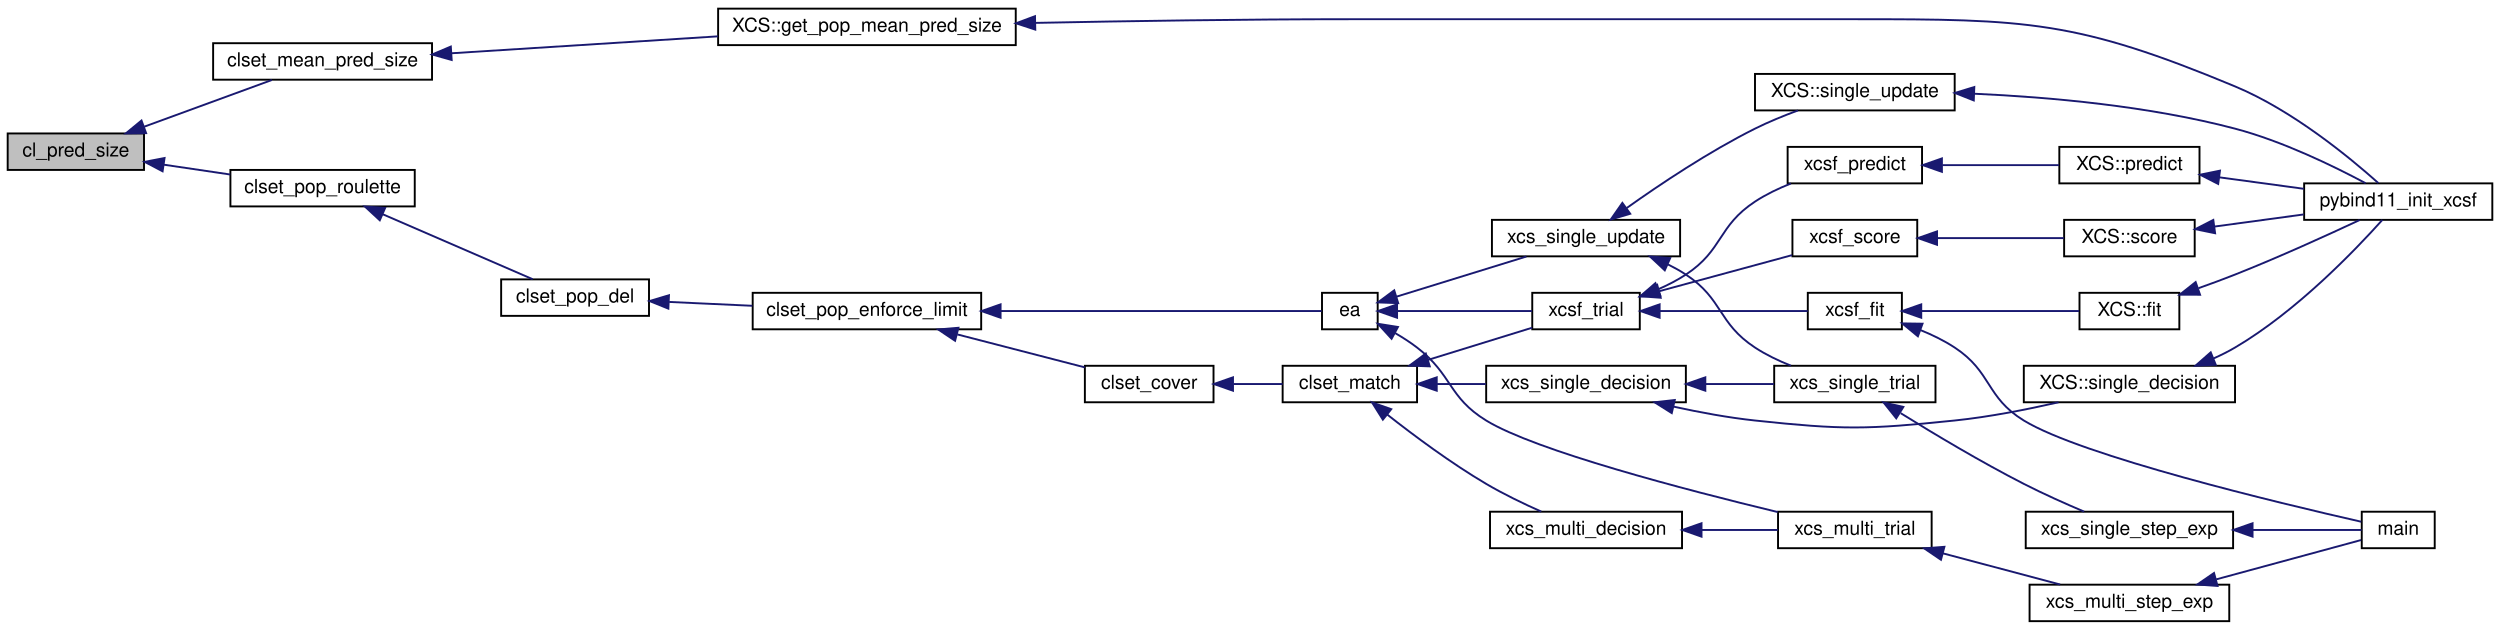
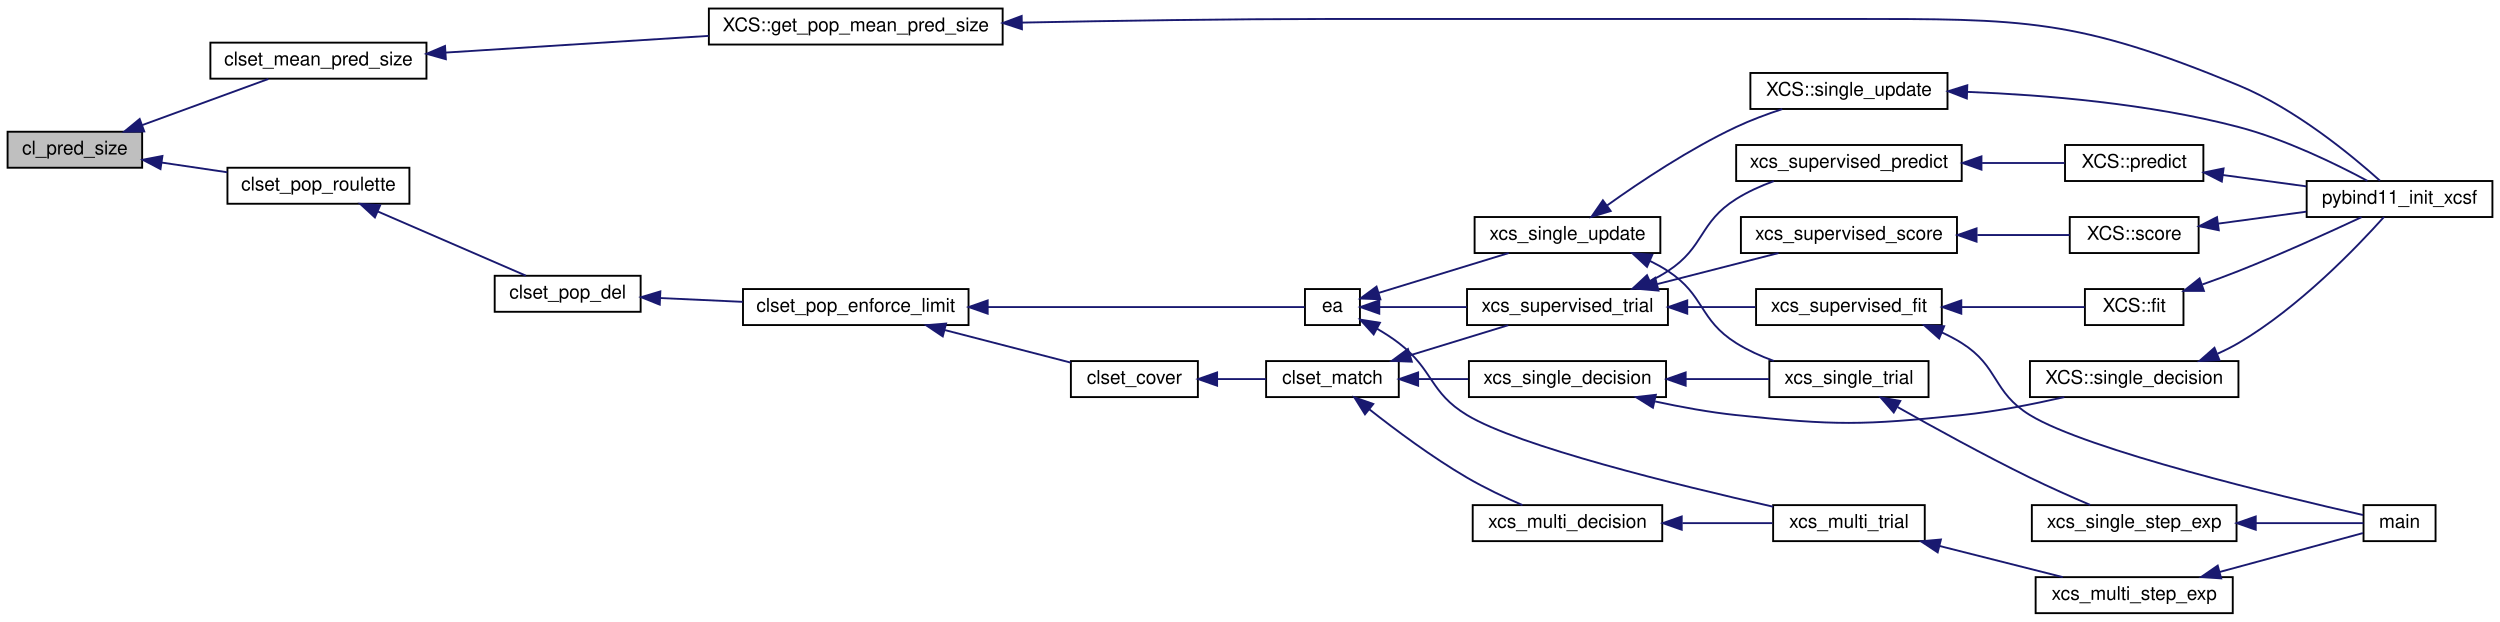
- <svg xmlns="http://www.w3.org/2000/svg" xmlns:xlink="http://www.w3.org/1999/xlink" width="1302pt" height="328pt" viewBox="0.00 0.00 1302.00 328.00">
+ <svg xmlns="http://www.w3.org/2000/svg" xmlns:xlink="http://www.w3.org/1999/xlink" width="1319pt" height="328pt" viewBox="0.00 0.00 1319.00 328.00">
  <g id="graph0" class="graph" transform="scale(1 1) rotate(0) translate(4 324)">
    <g id="node1" class="node">
      <polygon fill="#bfbfbf" stroke="#000000" points="0,-235.5 0,-254.5 71,-254.5 71,-235.5 0,-235.5" />
      <text text-anchor="middle" x="35.5" y="-242.5" font-family="Helvetica,sans-Serif" font-size="10.00" fill="#000000">cl_pred_size</text>
    </g>
    <g id="node2" class="node">
      <g id="a_node2">
        <a xlink:href="clset_8h.html#a153a7fb58d6742e0509b006fe224dcaf" target="_top" xlink:title="Calculates the mean prediction size of classifiers in the set. ">
          <polygon fill="none" stroke="#000000" points="107,-282.5 107,-301.5 221,-301.5 221,-282.5 107,-282.5" />
          <text text-anchor="middle" x="164" y="-289.5" font-family="Helvetica,sans-Serif" font-size="10.00" fill="#000000">clset_mean_pred_size</text>
        </a>
      </g>
    </g>
    <g id="edge1" class="edge">
      <path fill="none" stroke="#191970" d="M71.074,-258.012C92.138,-265.716 118.375,-275.312 137.594,-282.342" />
      <polygon fill="#191970" stroke="#191970" points="72.098,-254.659 61.504,-254.511 69.693,-261.233 72.098,-254.659" />
    </g>
    <g id="node5" class="node">
      <g id="a_node5">
        <a xlink:href="clset_8c.html#a008502b88c280aa55bb9a3645216209c" target="_top" xlink:title="clset_pop_roulette">
          <polygon fill="none" stroke="#000000" points="116,-216.5 116,-235.5 212,-235.5 212,-216.5 116,-216.5" />
          <text text-anchor="middle" x="164" y="-223.5" font-family="Helvetica,sans-Serif" font-size="10.00" fill="#000000">clset_pop_roulette</text>
        </a>
      </g>
    </g>
    <g id="edge4" class="edge">
      <path fill="none" stroke="#191970" d="M81.325,-238.224C92.546,-236.565 104.585,-234.785 115.909,-233.111" />
      <polygon fill="#191970" stroke="#191970" points="80.675,-234.782 71.294,-239.707 81.699,-241.707 80.675,-234.782" />
    </g>
    <g id="node3" class="node">
      <g id="a_node3">
        <a xlink:href="classXCS.html#ad9367f471d3bd009d3d84a6e85f5b619" target="_top" xlink:title="XCS::get_pop_mean_pred_size">
          <polygon fill="none" stroke="#000000" points="370,-300.5 370,-319.5 525,-319.5 525,-300.5 370,-300.5" />
          <text text-anchor="middle" x="447.5" y="-307.5" font-family="Helvetica,sans-Serif" font-size="10.00" fill="#000000">XCS::get_pop_mean_pred_size</text>
        </a>
      </g>
    </g>
    <g id="edge2" class="edge">
      <path fill="none" stroke="#191970" d="M231.073,-296.259C272.719,-298.903 326.402,-302.311 369.883,-305.072" />
      <polygon fill="#191970" stroke="#191970" points="231.231,-292.762 221.029,-295.621 230.787,-299.748 231.231,-292.762" />
    </g>
    <g id="node4" class="node">
      <g id="a_node4">
        <a xlink:href="pybind__wrapper_8cpp.html#a9f26280e01308c4674f2473fb6f78730" target="_top" xlink:title="pybind11_init_xcsf">
-           <polygon fill="none" stroke="#000000" points="1196,-209.5 1196,-228.5 1294,-228.5 1294,-209.5 1196,-209.5" />
-           <text text-anchor="middle" x="1245" y="-216.5" font-family="Helvetica,sans-Serif" font-size="10.00" fill="#000000">pybind11_init_xcsf</text>
+           <polygon fill="none" stroke="#000000" points="1213,-209.5 1213,-228.5 1311,-228.5 1311,-209.5 1213,-209.5" />
+           <text text-anchor="middle" x="1262" y="-216.5" font-family="Helvetica,sans-Serif" font-size="10.00" fill="#000000">pybind11_init_xcsf</text>
        </a>
      </g>
    </g>
    <g id="edge3" class="edge">
-       <path fill="none" stroke="#191970" d="M535.214,-312.079C583.53,-313.052 644.574,-314 699,-314 699,-314 699,-314 962,-314 1051.364,-314 1077.511,-313.373 1160,-279 1189.845,-266.564 1219.511,-242.184 1234.657,-228.644" />
+       <path fill="none" stroke="#191970" d="M535.214,-312.079C583.53,-313.052 644.574,-314 699,-314 699,-314 699,-314 971.5,-314 1064.149,-314 1091.368,-314.368 1177,-279 1206.884,-266.657 1236.534,-242.241 1251.667,-228.669" />
      <polygon fill="#191970" stroke="#191970" points="535.173,-308.577 525.103,-311.871 535.029,-315.576 535.173,-308.577" />
    </g>
    <g id="node6" class="node">
      <g id="a_node6">
        <a xlink:href="clset_8c.html#ab1434372d7fab6e40f3c8d898d20e025" target="_top" xlink:title="Deletes a single classifier from the population set. ">
          <polygon fill="none" stroke="#000000" points="257,-159.5 257,-178.5 334,-178.5 334,-159.5 257,-159.5" />
          <text text-anchor="middle" x="295.5" y="-166.5" font-family="Helvetica,sans-Serif" font-size="10.00" fill="#000000">clset_pop_del</text>
        </a>
      </g>
    </g>
    <g id="edge5" class="edge">
      <path fill="none" stroke="#191970" d="M195.417,-212.382C219.476,-201.953 252.058,-187.83 273.418,-178.572" />
      <polygon fill="#191970" stroke="#191970" points="193.793,-209.271 186.01,-216.459 196.577,-215.694 193.793,-209.271" />
    </g>
    <g id="node7" class="node">
      <g id="a_node7">
        <a xlink:href="clset_8h.html#aa9a3c8630ce227b87a65c6e624430c99" target="_top" xlink:title="Enforces the maximum population size limit. ">
          <polygon fill="none" stroke="#000000" points="388,-152.5 388,-171.5 507,-171.5 507,-152.5 388,-152.5" />
          <text text-anchor="middle" x="447.5" y="-159.5" font-family="Helvetica,sans-Serif" font-size="10.00" fill="#000000">clset_pop_enforce_limit</text>
        </a>
      </g>
    </g>
    <g id="edge6" class="edge">
      <path fill="none" stroke="#191970" d="M344.504,-166.743C358.308,-166.107 373.479,-165.409 387.834,-164.748" />
      <polygon fill="#191970" stroke="#191970" points="344.078,-163.259 334.249,-167.215 344.4,-170.252 344.078,-163.259" />
    </g>
    <g id="node8" class="node">
      <g id="a_node8">
        <a xlink:href="clset_8c.html#a60fd3363a0a370e8b5a18671861be461" target="_top" xlink:title="Ensures all possible actions are covered by the match set. ">
          <polygon fill="none" stroke="#000000" points="561,-114.5 561,-133.5 628,-133.5 628,-114.5 561,-114.5" />
          <text text-anchor="middle" x="594.5" y="-121.5" font-family="Helvetica,sans-Serif" font-size="10.00" fill="#000000">clset_cover</text>
        </a>
      </g>
    </g>
    <g id="edge7" class="edge">
      <path fill="none" stroke="#191970" d="M494.559,-149.835C516.163,-144.25 541.285,-137.756 560.937,-132.676" />
      <polygon fill="#191970" stroke="#191970" points="493.4,-146.519 484.594,-152.411 495.152,-153.297 493.4,-146.519" />
    </g>
    <g id="node25" class="node">
      <g id="a_node25">
        <a xlink:href="ea_8h.html#ae90a9b4131bb94462265b9c928499eb8" target="_top" xlink:title="Executes the evolutionary algorithm (EA). ">
          <polygon fill="none" stroke="#000000" points="684.5,-152.5 684.5,-171.5 713.5,-171.5 713.5,-152.5 684.5,-152.5" />
          <text text-anchor="middle" x="699" y="-159.5" font-family="Helvetica,sans-Serif" font-size="10.00" fill="#000000">ea</text>
        </a>
      </g>
    </g>
    <g id="edge30" class="edge">
      <path fill="none" stroke="#191970" d="M517.266,-162C574.96,-162 652.408,-162 684.319,-162" />
      <polygon fill="#191970" stroke="#191970" points="517.102,-158.5 507.102,-162 517.102,-165.5 517.102,-158.5" />
    </g>
    <g id="node9" class="node">
      <g id="a_node9">
        <a xlink:href="clset_8h.html#a229207544a5b8b601de05d231bb84650" target="_top" xlink:title="Constructs the match set. ">
          <polygon fill="none" stroke="#000000" points="664,-114.5 664,-133.5 734,-133.5 734,-114.5 664,-114.5" />
          <text text-anchor="middle" x="699" y="-121.5" font-family="Helvetica,sans-Serif" font-size="10.00" fill="#000000">clset_match</text>
        </a>
      </g>
    </g>
    <g id="edge8" class="edge">
      <path fill="none" stroke="#191970" d="M638.354,-124C646.906,-124 655.766,-124 663.985,-124" />
      <polygon fill="#191970" stroke="#191970" points="638.14,-120.5 628.14,-124 638.14,-127.5 638.14,-120.5" />
    </g>
    <g id="node10" class="node">
      <g id="a_node10">
        <a xlink:href="xcs__multi__step_8h.html#af2eaa15cba52d29fa3630218d9780a6a" target="_top" xlink:title="Constructs the match set and selects an action to perform. ">
-           <polygon fill="none" stroke="#000000" points="772,-38.5 772,-57.5 872,-57.5 872,-38.5 772,-38.5" />
-           <text text-anchor="middle" x="822" y="-45.5" font-family="Helvetica,sans-Serif" font-size="10.00" fill="#000000">xcs_multi_decision</text>
+           <polygon fill="none" stroke="#000000" points="773,-38.5 773,-57.5 873,-57.5 873,-38.5 773,-38.5" />
+           <text text-anchor="middle" x="823" y="-45.5" font-family="Helvetica,sans-Serif" font-size="10.00" fill="#000000">xcs_multi_decision</text>
        </a>
      </g>
    </g>
    <g id="edge9" class="edge">
-       <path fill="none" stroke="#191970" d="M718.431,-108.126C732.307,-97.208 751.684,-82.788 770,-72 779.081,-66.651 789.558,-61.617 798.716,-57.554" />
-       <polygon fill="#191970" stroke="#191970" points="716.193,-105.435 710.561,-114.409 720.56,-110.905 716.193,-105.435" />
+       <path fill="none" stroke="#191970" d="M718.407,-108.085C732.271,-97.148 751.645,-82.722 770,-72 779.245,-66.6 789.921,-61.557 799.258,-57.501" />
+       <polygon fill="#191970" stroke="#191970" points="716.163,-105.398 710.544,-114.38 720.538,-110.862 716.163,-105.398" />
    </g>
    <g id="node14" class="node">
      <g id="a_node14">
        <a xlink:href="xcs__single__step_8h.html#a5c1d53976f601ae3603aed34f0767c29" target="_top" xlink:title="Constructs the match set and selects an action to perform. ">
-           <polygon fill="none" stroke="#000000" points="770,-114.5 770,-133.5 874,-133.5 874,-114.5 770,-114.5" />
-           <text text-anchor="middle" x="822" y="-121.5" font-family="Helvetica,sans-Serif" font-size="10.00" fill="#000000">xcs_single_decision</text>
+           <polygon fill="none" stroke="#000000" points="771,-114.5 771,-133.5 875,-133.5 875,-114.5 771,-114.5" />
+           <text text-anchor="middle" x="823" y="-121.5" font-family="Helvetica,sans-Serif" font-size="10.00" fill="#000000">xcs_single_decision</text>
        </a>
      </g>
    </g>
    <g id="edge13" class="edge">
-       <path fill="none" stroke="#191970" d="M744.43,-124C752.684,-124 761.353,-124 769.784,-124" />
-       <polygon fill="#191970" stroke="#191970" points="744.247,-120.5 734.247,-124 744.247,-127.5 744.247,-120.5" />
+       <path fill="none" stroke="#191970" d="M744.334,-124C752.864,-124 761.85,-124 770.576,-124" />
+       <polygon fill="#191970" stroke="#191970" points="744.202,-120.5 734.202,-124 744.202,-127.5 744.202,-120.5" />
    </g>
    <g id="node18" class="node">
      <g id="a_node18">
-         <a xlink:href="xcsf_8c.html#af5fb604e81235fdcb2ed8925d9291f59" target="_top" xlink:title="Executes a single XCSF trial. ">
-           <polygon fill="none" stroke="#000000" points="794,-152.5 794,-171.5 850,-171.5 850,-152.5 794,-152.5" />
-           <text text-anchor="middle" x="822" y="-159.5" font-family="Helvetica,sans-Serif" font-size="10.00" fill="#000000">xcsf_trial</text>
+         <a xlink:href="xcs__supervised_8c.html#ad48f3f1110cd2295710b91192dc80b31" target="_top" xlink:title="Executes a single XCSF trial. ">
+           <polygon fill="none" stroke="#000000" points="770,-152.5 770,-171.5 876,-171.5 876,-152.5 770,-152.5" />
+           <text text-anchor="middle" x="823" y="-159.5" font-family="Helvetica,sans-Serif" font-size="10.00" fill="#000000">xcs_supervised_trial</text>
        </a>
      </g>
    </g>
    <g id="edge19" class="edge">
-       <path fill="none" stroke="#191970" d="M739.607,-136.545C757.402,-142.043 777.845,-148.359 793.916,-153.324" />
-       <polygon fill="#191970" stroke="#191970" points="740.626,-133.197 730.038,-133.589 738.559,-139.885 740.626,-133.197" />
+       <path fill="none" stroke="#191970" d="M739.905,-136.535C756.773,-141.705 776.008,-147.599 791.72,-152.414" />
+       <polygon fill="#191970" stroke="#191970" points="740.877,-133.173 730.29,-133.589 738.826,-139.865 740.877,-133.173" />
    </g>
    <g id="node11" class="node">
      <g id="a_node11">
        <a xlink:href="xcs__multi__step_8c.html#ad50c415970b4bfc42f469fb38c5e68fa" target="_top" xlink:title="Executes a multi-step trial using a built-in environment. ">
-           <polygon fill="none" stroke="#000000" points="922,-38.5 922,-57.5 1002,-57.5 1002,-38.5 922,-38.5" />
-           <text text-anchor="middle" x="962" y="-45.5" font-family="Helvetica,sans-Serif" font-size="10.00" fill="#000000">xcs_multi_trial</text>
+           <polygon fill="none" stroke="#000000" points="931.5,-38.5 931.5,-57.5 1011.5,-57.5 1011.5,-38.5 931.5,-38.5" />
+           <text text-anchor="middle" x="971.5" y="-45.5" font-family="Helvetica,sans-Serif" font-size="10.00" fill="#000000">xcs_multi_trial</text>
        </a>
      </g>
    </g>
    <g id="edge10" class="edge">
-       <path fill="none" stroke="#191970" d="M882.254,-48C895.636,-48 909.503,-48 921.846,-48" />
-       <polygon fill="#191970" stroke="#191970" points="882.148,-44.5 872.148,-48 882.148,-51.5 882.148,-44.5" />
+       <path fill="none" stroke="#191970" d="M883.626,-48C899.619,-48 916.485,-48 931.118,-48" />
+       <polygon fill="#191970" stroke="#191970" points="883.275,-44.5 873.275,-48 883.275,-51.5 883.275,-44.5" />
    </g>
    <g id="node12" class="node">
      <g id="a_node12">
        <a xlink:href="xcs__multi__step_8h.html#acc29d4a55dbd56c16ea5f19f15a7c677" target="_top" xlink:title="Executes a multi-step reinforcement learning experiment. ">
-           <polygon fill="none" stroke="#000000" points="1053,-.5 1053,-19.5 1157,-19.5 1157,-.5 1053,-.5" />
-           <text text-anchor="middle" x="1105" y="-7.5" font-family="Helvetica,sans-Serif" font-size="10.00" fill="#000000">xcs_multi_step_exp</text>
+           <polygon fill="none" stroke="#000000" points="1070,-.5 1070,-19.5 1174,-19.5 1174,-.5 1070,-.5" />
+           <text text-anchor="middle" x="1122" y="-7.5" font-family="Helvetica,sans-Serif" font-size="10.00" fill="#000000">xcs_multi_step_exp</text>
        </a>
      </g>
    </g>
    <g id="edge11" class="edge">
-       <path fill="none" stroke="#191970" d="M1007.813,-35.826C1027.587,-30.571 1050.384,-24.513 1068.927,-19.586" />
-       <polygon fill="#191970" stroke="#191970" points="1006.851,-32.46 998.085,-38.411 1008.648,-39.225 1006.851,-32.46" />
+       <path fill="none" stroke="#191970" d="M1019.185,-35.96C1040.21,-30.651 1064.567,-24.501 1084.296,-19.52" />
+       <polygon fill="#191970" stroke="#191970" points="1018.316,-32.569 1009.477,-38.411 1020.03,-39.356 1018.316,-32.569" />
    </g>
    <g id="node13" class="node">
      <g id="a_node13">
        <a xlink:href="main_8c.html#a3c04138a5bfe5d72780bb7e82a18e627" target="_top" xlink:title="main">
-           <polygon fill="none" stroke="#000000" points="1226,-38.5 1226,-57.5 1264,-57.5 1264,-38.5 1226,-38.5" />
-           <text text-anchor="middle" x="1245" y="-45.5" font-family="Helvetica,sans-Serif" font-size="10.00" fill="#000000">main</text>
+           <polygon fill="none" stroke="#000000" points="1243,-38.5 1243,-57.5 1281,-57.5 1281,-38.5 1243,-38.5" />
+           <text text-anchor="middle" x="1262" y="-45.5" font-family="Helvetica,sans-Serif" font-size="10.00" fill="#000000">main</text>
        </a>
      </g>
    </g>
    <g id="edge12" class="edge">
-       <path fill="none" stroke="#191970" d="M1150.182,-22.264C1175.694,-29.188 1206.258,-37.484 1225.653,-42.749" />
-       <polygon fill="#191970" stroke="#191970" points="1150.896,-18.831 1140.328,-19.589 1149.062,-25.586 1150.896,-18.831" />
+       <path fill="none" stroke="#191970" d="M1167.182,-22.264C1192.694,-29.188 1223.258,-37.484 1242.653,-42.749" />
+       <polygon fill="#191970" stroke="#191970" points="1167.896,-18.831 1157.328,-19.589 1166.062,-25.586 1167.896,-18.831" />
    </g>
    <g id="node15" class="node">
      <g id="a_node15">
        <a xlink:href="classXCS.html#a92001d251c372244fd07c624f2dcff83" target="_top" xlink:title="XCS::single_decision">
-           <polygon fill="none" stroke="#000000" points="1050,-114.5 1050,-133.5 1160,-133.5 1160,-114.5 1050,-114.5" />
-           <text text-anchor="middle" x="1105" y="-121.5" font-family="Helvetica,sans-Serif" font-size="10.00" fill="#000000">XCS::single_decision</text>
+           <polygon fill="none" stroke="#000000" points="1067,-114.5 1067,-133.5 1177,-133.5 1177,-114.5 1067,-114.5" />
+           <text text-anchor="middle" x="1122" y="-121.5" font-family="Helvetica,sans-Serif" font-size="10.00" fill="#000000">XCS::single_decision</text>
        </a>
      </g>
    </g>
    <g id="edge14" class="edge">
-       <path fill="none" stroke="#191970" d="M867.715,-112.202C881.234,-109.238 896.129,-106.48 910,-105 955.961,-100.095 968.022,-100.251 1014,-105 1031.98,-106.857 1051.646,-110.726 1068.081,-114.491" />
-       <polygon fill="#191970" stroke="#191970" points="866.655,-108.854 857.684,-114.491 868.212,-115.678 866.655,-108.854" />
+       <path fill="none" stroke="#191970" d="M869.241,-112.202C882.914,-109.238 897.977,-106.48 912,-105 964.597,-99.448 978.391,-99.566 1031,-105 1048.98,-106.857 1068.646,-110.726 1085.081,-114.491" />
+       <polygon fill="#191970" stroke="#191970" points="868.08,-108.876 859.096,-114.491 869.621,-115.704 868.08,-108.876" />
    </g>
    <g id="node16" class="node">
      <g id="a_node16">
        <a xlink:href="xcs__single__step_8c.html#a536ab4256e871e31959ea6e907455340" target="_top" xlink:title="Executes a single-step trial using a built-in environment. ">
-           <polygon fill="none" stroke="#000000" points="920,-114.5 920,-133.5 1004,-133.5 1004,-114.5 920,-114.5" />
-           <text text-anchor="middle" x="962" y="-121.5" font-family="Helvetica,sans-Serif" font-size="10.00" fill="#000000">xcs_single_trial</text>
+           <polygon fill="none" stroke="#000000" points="929.5,-114.5 929.5,-133.5 1013.5,-133.5 1013.5,-114.5 929.5,-114.5" />
+           <text text-anchor="middle" x="971.5" y="-121.5" font-family="Helvetica,sans-Serif" font-size="10.00" fill="#000000">xcs_single_trial</text>
        </a>
      </g>
    </g>
    <g id="edge16" class="edge">
-       <path fill="none" stroke="#191970" d="M884.167,-124C896.24,-124 908.629,-124 919.871,-124" />
-       <polygon fill="#191970" stroke="#191970" points="884.131,-120.5 874.131,-124 884.131,-127.5 884.131,-120.5" />
+       <path fill="none" stroke="#191970" d="M885.476,-124C900.285,-124 915.736,-124 929.39,-124" />
+       <polygon fill="#191970" stroke="#191970" points="885.356,-120.5 875.356,-124 885.356,-127.5 885.356,-120.5" />
    </g>
    <g id="edge15" class="edge">
-       <path fill="none" stroke="#191970" d="M1148.972,-137.392C1152.792,-139.09 1156.523,-140.957 1160,-143 1191.919,-161.748 1222.561,-193.659 1236.76,-209.499" />
-       <polygon fill="#191970" stroke="#191970" points="1149.969,-134.02 1139.386,-133.52 1147.347,-140.511 1149.969,-134.02" />
+       <path fill="none" stroke="#191970" d="M1165.972,-137.392C1169.792,-139.09 1173.523,-140.957 1177,-143 1208.919,-161.748 1239.561,-193.659 1253.76,-209.499" />
+       <polygon fill="#191970" stroke="#191970" points="1166.969,-134.02 1156.386,-133.52 1164.347,-140.511 1166.969,-134.02" />
    </g>
    <g id="node17" class="node">
      <g id="a_node17">
        <a xlink:href="xcs__single__step_8h.html#a39a031bf59eaa9b33e30e614610dcda8" target="_top" xlink:title="Executes a single-step reinforcement learning experiment. ">
-           <polygon fill="none" stroke="#000000" points="1051,-38.5 1051,-57.5 1159,-57.5 1159,-38.5 1051,-38.5" />
-           <text text-anchor="middle" x="1105" y="-45.5" font-family="Helvetica,sans-Serif" font-size="10.00" fill="#000000">xcs_single_step_exp</text>
+           <polygon fill="none" stroke="#000000" points="1068,-38.5 1068,-57.5 1176,-57.5 1176,-38.5 1068,-38.5" />
+           <text text-anchor="middle" x="1122" y="-45.5" font-family="Helvetica,sans-Serif" font-size="10.00" fill="#000000">xcs_single_step_exp</text>
        </a>
      </g>
    </g>
    <g id="edge17" class="edge">
-       <path fill="none" stroke="#191970" d="M985.867,-108.821C1003.321,-97.988 1027.736,-83.382 1050,-72 1060.111,-66.831 1071.583,-61.713 1081.424,-57.539" />
-       <polygon fill="#191970" stroke="#191970" points="983.564,-106.133 976.945,-114.406 987.278,-112.067 983.564,-106.133" />
+       <path fill="none" stroke="#191970" d="M997.119,-109.259C1016.168,-98.494 1042.919,-83.782 1067,-72 1077.294,-66.963 1088.896,-61.824 1098.782,-57.6" />
+       <polygon fill="#191970" stroke="#191970" points="995.137,-106.36 988.174,-114.345 998.597,-112.445 995.137,-106.36" />
    </g>
    <g id="edge18" class="edge">
-       <path fill="none" stroke="#191970" d="M1169.179,-48C1189.83,-48 1211.162,-48 1225.917,-48" />
-       <polygon fill="#191970" stroke="#191970" points="1169.128,-44.5 1159.128,-48 1169.128,-51.5 1169.128,-44.5" />
+       <path fill="none" stroke="#191970" d="M1186.179,-48C1206.83,-48 1228.162,-48 1242.917,-48" />
+       <polygon fill="#191970" stroke="#191970" points="1186.128,-44.5 1176.128,-48 1186.128,-51.5 1186.128,-44.5" />
    </g>
    <g id="node19" class="node">
      <g id="a_node19">
-         <a xlink:href="xcsf_8h.html#aee465caea59599a71fc69528598156cb" target="_top" xlink:title="Executes MAX_TRIALS number of XCSF learning iterations using the training data and test iterations us...">
-           <polygon fill="none" stroke="#000000" points="937.5,-152.5 937.5,-171.5 986.5,-171.5 986.5,-152.5 937.5,-152.5" />
-           <text text-anchor="middle" x="962" y="-159.5" font-family="Helvetica,sans-Serif" font-size="10.00" fill="#000000">xcsf_fit</text>
+         <a xlink:href="xcs__supervised_8h.html#aa4daa45596a8cf402d58d029f780db3a" target="_top" xlink:title="Executes MAX_TRIALS number of XCSF learning iterations using the training data and test iterations us...">
+           <polygon fill="none" stroke="#000000" points="922.5,-152.5 922.5,-171.5 1020.5,-171.5 1020.5,-152.5 922.5,-152.5" />
+           <text text-anchor="middle" x="971.5" y="-159.5" font-family="Helvetica,sans-Serif" font-size="10.00" fill="#000000">xcs_supervised_fit</text>
        </a>
      </g>
    </g>
    <g id="edge20" class="edge">
-       <path fill="none" stroke="#191970" d="M860.418,-162C885.004,-162 916.168,-162 937.454,-162" />
-       <polygon fill="#191970" stroke="#191970" points="860.331,-158.5 850.331,-162 860.331,-165.5 860.331,-158.5" />
+       <path fill="none" stroke="#191970" d="M886.535,-162C898.449,-162 910.74,-162 922.145,-162" />
+       <polygon fill="#191970" stroke="#191970" points="886.192,-158.5 876.192,-162 886.192,-165.5 886.192,-158.5" />
    </g>
    <g id="node21" class="node">
      <g id="a_node21">
-         <a xlink:href="xcsf_8h.html#af128a7da769acabe2e841e8d06749b0b" target="_top" xlink:title="Calculates the XCSF predictions for the provided input. ">
-           <polygon fill="none" stroke="#000000" points="927,-228.5 927,-247.5 997,-247.5 997,-228.5 927,-228.5" />
-           <text text-anchor="middle" x="962" y="-235.5" font-family="Helvetica,sans-Serif" font-size="10.00" fill="#000000">xcsf_predict</text>
+         <a xlink:href="xcs__supervised_8h.html#a11b5fbece61ea9da003cda48fbf7d728" target="_top" xlink:title="Calculates the XCSF predictions for the provided input. ">
+           <polygon fill="none" stroke="#000000" points="912,-228.5 912,-247.5 1031,-247.5 1031,-228.5 912,-228.5" />
+           <text text-anchor="middle" x="971.5" y="-235.5" font-family="Helvetica,sans-Serif" font-size="10.00" fill="#000000">xcs_supervised_predict</text>
        </a>
      </g>
    </g>
    <g id="edge24" class="edge">
-       <path fill="none" stroke="#191970" d="M859.703,-173.395C864.69,-175.579 869.595,-178.105 874,-181 893.442,-193.776 890.558,-206.224 910,-219 915.703,-222.748 922.242,-225.878 928.716,-228.445" />
-       <polygon fill="#191970" stroke="#191970" points="860.706,-170.029 850.119,-169.614 858.136,-176.54 860.706,-170.029" />
+       <path fill="none" stroke="#191970" d="M866.596,-175.704C869.871,-177.309 873.046,-179.071 876,-181 895.481,-193.717 892.298,-206.627 912,-219 918.061,-222.806 924.951,-225.913 931.841,-228.427" />
+       <polygon fill="#191970" stroke="#191970" points="867.769,-172.397 857.205,-171.592 864.961,-178.809 867.769,-172.397" />
    </g>
    <g id="node23" class="node">
      <g id="a_node23">
-         <a xlink:href="xcsf_8h.html#a348b8cd321211c377fb1deedc62c7c67" target="_top" xlink:title="Calculates the XCSF error for the input data. ">
-           <polygon fill="none" stroke="#000000" points="929.5,-190.5 929.5,-209.5 994.5,-209.5 994.5,-190.5 929.5,-190.5" />
-           <text text-anchor="middle" x="962" y="-197.5" font-family="Helvetica,sans-Serif" font-size="10.00" fill="#000000">xcsf_score</text>
+         <a xlink:href="xcs__supervised_8h.html#a19dea220a72a3646e490ff13ea7ed5fa" target="_top" xlink:title="Calculates the XCSF error for the input data. ">
+           <polygon fill="none" stroke="#000000" points="914.5,-190.5 914.5,-209.5 1028.5,-209.5 1028.5,-190.5 914.5,-190.5" />
+           <text text-anchor="middle" x="971.5" y="-197.5" font-family="Helvetica,sans-Serif" font-size="10.00" fill="#000000">xcs_supervised_score</text>
        </a>
      </g>
    </g>
    <g id="edge27" class="edge">
-       <path fill="none" stroke="#191970" d="M860.181,-172.363C881.824,-178.238 908.622,-185.512 929.292,-191.122" />
-       <polygon fill="#191970" stroke="#191970" points="860.899,-168.932 850.331,-169.69 859.065,-175.687 860.899,-168.932" />
+       <path fill="none" stroke="#191970" d="M870.333,-174.112C891.015,-179.404 914.919,-185.521 934.297,-190.48" />
+       <polygon fill="#191970" stroke="#191970" points="871.028,-170.677 860.473,-171.589 869.293,-177.459 871.028,-170.677" />
    </g>
    <g id="edge21" class="edge">
-       <path fill="none" stroke="#191970" d="M996.216,-152.072C1002.383,-149.576 1008.571,-146.568 1014,-143 1033.442,-130.224 1030.147,-117.128 1050,-105 1080.174,-86.567 1182.698,-62.043 1225.733,-52.276" />
-       <polygon fill="#191970" stroke="#191970" points="994.838,-148.849 986.655,-155.578 997.248,-155.421 994.838,-148.849" />
+       <path fill="none" stroke="#191970" d="M1020.448,-148.634C1024.123,-146.954 1027.686,-145.082 1031,-143 1050.702,-130.627 1047.147,-117.128 1067,-105 1097.174,-86.567 1199.698,-62.043 1242.733,-52.276" />
+       <polygon fill="#191970" stroke="#191970" points="1019.094,-145.407 1011.159,-152.427 1021.74,-151.887 1019.094,-145.407" />
    </g>
    <g id="node20" class="node">
      <g id="a_node20">
        <a xlink:href="classXCS.html#ac9a4a7cb0ec6238ef1d4d77996f8975b" target="_top" xlink:title="XCS::fit">
-           <polygon fill="none" stroke="#000000" points="1079,-152.5 1079,-171.5 1131,-171.5 1131,-152.5 1079,-152.5" />
-           <text text-anchor="middle" x="1105" y="-159.5" font-family="Helvetica,sans-Serif" font-size="10.00" fill="#000000">XCS::fit</text>
+           <polygon fill="none" stroke="#000000" points="1096,-152.5 1096,-171.5 1148,-171.5 1148,-152.5 1096,-152.5" />
+           <text text-anchor="middle" x="1122" y="-159.5" font-family="Helvetica,sans-Serif" font-size="10.00" fill="#000000">XCS::fit</text>
        </a>
      </g>
    </g>
    <g id="edge22" class="edge">
-       <path fill="none" stroke="#191970" d="M996.849,-162C1022.13,-162 1055.791,-162 1078.804,-162" />
-       <polygon fill="#191970" stroke="#191970" points="996.583,-158.5 986.583,-162 996.582,-165.5 996.583,-158.5" />
+       <path fill="none" stroke="#191970" d="M1030.954,-162C1053.467,-162 1077.956,-162 1095.86,-162" />
+       <polygon fill="#191970" stroke="#191970" points="1030.779,-158.5 1020.779,-162 1030.779,-165.5 1030.779,-158.5" />
    </g>
    <g id="edge23" class="edge">
-       <path fill="none" stroke="#191970" d="M1140.975,-173.919C1147.348,-176.175 1153.896,-178.587 1160,-181 1182.548,-189.915 1207.855,-201.429 1224.947,-209.436" />
-       <polygon fill="#191970" stroke="#191970" points="1141.786,-170.496 1131.191,-170.524 1139.492,-177.109 1141.786,-170.496" />
+       <path fill="none" stroke="#191970" d="M1157.975,-173.919C1164.348,-176.175 1170.896,-178.587 1177,-181 1199.548,-189.915 1224.855,-201.429 1241.947,-209.436" />
+       <polygon fill="#191970" stroke="#191970" points="1158.786,-170.496 1148.191,-170.524 1156.492,-177.109 1158.786,-170.496" />
    </g>
    <g id="node22" class="node">
      <g id="a_node22">
        <a xlink:href="classXCS.html#a8e8db281054f9e5937610eed434cd4a5" target="_top" xlink:title="XCS::predict">
-           <polygon fill="none" stroke="#000000" points="1068.5,-228.5 1068.5,-247.5 1141.5,-247.5 1141.5,-228.5 1068.5,-228.5" />
-           <text text-anchor="middle" x="1105" y="-235.5" font-family="Helvetica,sans-Serif" font-size="10.00" fill="#000000">XCS::predict</text>
+           <polygon fill="none" stroke="#000000" points="1085.5,-228.5 1085.5,-247.5 1158.5,-247.5 1158.5,-228.5 1085.5,-228.5" />
+           <text text-anchor="middle" x="1122" y="-235.5" font-family="Helvetica,sans-Serif" font-size="10.00" fill="#000000">XCS::predict</text>
        </a>
      </g>
    </g>
    <g id="edge25" class="edge">
-       <path fill="none" stroke="#191970" d="M1007.588,-238C1027.197,-238 1049.813,-238 1068.315,-238" />
-       <polygon fill="#191970" stroke="#191970" points="1007.348,-234.5 997.348,-238 1007.348,-241.5 1007.348,-234.5" />
+       <path fill="none" stroke="#191970" d="M1041.752,-238C1056.79,-238 1072.095,-238 1085.251,-238" />
+       <polygon fill="#191970" stroke="#191970" points="1041.414,-234.5 1031.414,-238 1041.414,-241.5 1041.414,-234.5" />
    </g>
    <g id="edge26" class="edge">
-       <path fill="none" stroke="#191970" d="M1151.796,-231.649C1165.947,-229.729 1181.524,-227.614 1195.826,-225.674" />
-       <polygon fill="#191970" stroke="#191970" points="1151.222,-228.195 1141.783,-233.008 1152.163,-235.131 1151.222,-228.195" />
+       <path fill="none" stroke="#191970" d="M1168.796,-231.649C1182.947,-229.729 1198.524,-227.614 1212.826,-225.674" />
+       <polygon fill="#191970" stroke="#191970" points="1168.222,-228.195 1158.783,-233.008 1169.163,-235.131 1168.222,-228.195" />
    </g>
    <g id="node24" class="node">
      <g id="a_node24">
        <a xlink:href="classXCS.html#ad32ffc841106ec036029e4c90a33b761" target="_top" xlink:title="XCS::score">
-           <polygon fill="none" stroke="#000000" points="1071,-190.5 1071,-209.5 1139,-209.5 1139,-190.5 1071,-190.5" />
-           <text text-anchor="middle" x="1105" y="-197.5" font-family="Helvetica,sans-Serif" font-size="10.00" fill="#000000">XCS::score</text>
+           <polygon fill="none" stroke="#000000" points="1088,-190.5 1088,-209.5 1156,-209.5 1156,-190.5 1088,-190.5" />
+           <text text-anchor="middle" x="1122" y="-197.5" font-family="Helvetica,sans-Serif" font-size="10.00" fill="#000000">XCS::score</text>
        </a>
      </g>
    </g>
    <g id="edge28" class="edge">
-       <path fill="none" stroke="#191970" d="M1004.812,-200C1025.929,-200 1051.049,-200 1070.853,-200" />
-       <polygon fill="#191970" stroke="#191970" points="1004.807,-196.5 994.807,-200 1004.807,-203.5 1004.807,-196.5" />
+       <path fill="none" stroke="#191970" d="M1039.234,-200C1056.103,-200 1073.481,-200 1087.931,-200" />
+       <polygon fill="#191970" stroke="#191970" points="1038.827,-196.5 1028.827,-200 1038.827,-203.5 1038.827,-196.5" />
    </g>
    <g id="edge29" class="edge">
-       <path fill="none" stroke="#191970" d="M1149.176,-205.995C1163.988,-208.006 1180.594,-210.259 1195.769,-212.319" />
-       <polygon fill="#191970" stroke="#191970" points="1149.628,-202.525 1139.248,-204.648 1148.686,-209.461 1149.628,-202.525" />
+       <path fill="none" stroke="#191970" d="M1166.176,-205.995C1180.988,-208.006 1197.594,-210.259 1212.769,-212.319" />
+       <polygon fill="#191970" stroke="#191970" points="1166.628,-202.525 1156.248,-204.648 1165.686,-209.461 1166.628,-202.525" />
    </g>
    <g id="edge31" class="edge">
-       <path fill="none" stroke="#191970" d="M722.586,-150.53C726.533,-148.24 730.484,-145.7 734,-143 752.452,-128.83 750.173,-117.17 770,-105 795.485,-89.357 873.397,-69.004 921.782,-57.331" />
+       <path fill="none" stroke="#191970" d="M722.586,-150.53C726.533,-148.24 730.484,-145.7 734,-143 752.452,-128.83 750.095,-117.042 770,-105 797.14,-88.582 880.904,-68.062 931.488,-56.661" />
      <polygon fill="#191970" stroke="#191970" points="720.732,-147.553 713.589,-155.379 724.053,-153.715 720.732,-147.553" />
    </g>
    <g id="edge36" class="edge">
-       <path fill="none" stroke="#191970" d="M723.619,-162C743.915,-162 772.709,-162 793.904,-162" />
-       <polygon fill="#191970" stroke="#191970" points="723.593,-158.5 713.593,-162 723.593,-165.5 723.593,-158.5" />
+       <path fill="none" stroke="#191970" d="M723.876,-162C737.087,-162 753.857,-162 769.83,-162" />
+       <polygon fill="#191970" stroke="#191970" points="723.711,-158.5 713.711,-162 723.711,-165.5 723.711,-158.5" />
    </g>
    <g id="node26" class="node">
      <g id="a_node26">
        <a xlink:href="xcs__single__step_8h.html#a0ff6b521f66224d56ef0e6f50f5781b9" target="_top" xlink:title="Creates the action set, updates the classifiers and runs the EA. ">
-           <polygon fill="none" stroke="#000000" points="773,-190.5 773,-209.5 871,-209.5 871,-190.5 773,-190.5" />
-           <text text-anchor="middle" x="822" y="-197.5" font-family="Helvetica,sans-Serif" font-size="10.00" fill="#000000">xcs_single_update</text>
+           <polygon fill="none" stroke="#000000" points="774,-190.5 774,-209.5 872,-209.5 872,-190.5 774,-190.5" />
+           <text text-anchor="middle" x="823" y="-197.5" font-family="Helvetica,sans-Serif" font-size="10.00" fill="#000000">xcs_single_update</text>
        </a>
      </g>
    </g>
    <g id="edge32" class="edge">
-       <path fill="none" stroke="#191970" d="M723.197,-169.475C742.593,-175.468 769.945,-183.918 790.955,-190.409" />
-       <polygon fill="#191970" stroke="#191970" points="724.18,-166.116 713.593,-166.508 722.114,-172.804 724.18,-166.116" />
+       <path fill="none" stroke="#191970" d="M723.429,-169.486C743.058,-175.502 770.753,-183.989 791.953,-190.486" />
+       <polygon fill="#191970" stroke="#191970" points="724.298,-166.092 713.711,-166.508 722.247,-172.785 724.298,-166.092" />
    </g>
    <g id="edge35" class="edge">
-       <path fill="none" stroke="#191970" d="M864.635,-186.312C867.896,-184.701 871.059,-182.932 874,-181 893.442,-168.224 890.558,-155.776 910,-143 915.703,-139.252 922.242,-136.122 928.716,-133.555" />
-       <polygon fill="#191970" stroke="#191970" points="863.016,-183.201 855.284,-190.445 865.846,-189.603 863.016,-183.201" />
+       <path fill="none" stroke="#191970" d="M866.596,-186.296C869.871,-184.691 873.046,-182.929 876,-181 895.481,-168.283 892.298,-155.373 912,-143 918.061,-139.194 924.951,-136.087 931.841,-133.573" />
+       <polygon fill="#191970" stroke="#191970" points="864.961,-183.191 857.205,-190.408 867.769,-189.603 864.961,-183.191" />
    </g>
    <g id="node27" class="node">
      <g id="a_node27">
        <a xlink:href="classXCS.html#aedc01ad6f00a54b260a7605929a1d4c9" target="_top" xlink:title="XCS::single_update">
-           <polygon fill="none" stroke="#000000" points="910,-266.5 910,-285.5 1014,-285.5 1014,-266.5 910,-266.5" />
-           <text text-anchor="middle" x="962" y="-273.5" font-family="Helvetica,sans-Serif" font-size="10.00" fill="#000000">XCS::single_update</text>
+           <polygon fill="none" stroke="#000000" points="919.5,-266.5 919.5,-285.5 1023.5,-285.5 1023.5,-266.5 919.5,-266.5" />
+           <text text-anchor="middle" x="971.5" y="-273.5" font-family="Helvetica,sans-Serif" font-size="10.00" fill="#000000">XCS::single_update</text>
        </a>
      </g>
    </g>
    <g id="edge33" class="edge">
-       <path fill="none" stroke="#191970" d="M843.138,-215.626C860.481,-227.964 886.002,-245.034 910,-257 917.053,-260.517 924.923,-263.73 932.363,-266.474" />
-       <polygon fill="#191970" stroke="#191970" points="845.023,-212.671 834.866,-209.659 840.928,-218.348 845.023,-212.671" />
+       <path fill="none" stroke="#191970" d="M843.972,-215.664C861.457,-228.163 887.395,-245.435 912,-257 919.655,-260.598 928.169,-263.767 936.307,-266.435" />
+       <polygon fill="#191970" stroke="#191970" points="845.798,-212.664 835.651,-209.618 841.684,-218.327 845.798,-212.664" />
    </g>
    <g id="edge34" class="edge">
-       <path fill="none" stroke="#191970" d="M1024.102,-275.189C1063.582,-273.418 1115.462,-268.754 1160,-257 1184.694,-250.483 1211.285,-237.535 1228.024,-228.577" />
-       <polygon fill="#191970" stroke="#191970" points="1023.939,-271.692 1014.087,-275.588 1024.218,-278.687 1023.939,-271.692" />
+       <path fill="none" stroke="#191970" d="M1034,-275.515C1075.204,-273.91 1130.032,-269.309 1177,-257 1201.706,-250.525 1228.293,-237.568 1245.029,-228.596" />
+       <polygon fill="#191970" stroke="#191970" points="1033.706,-272.023 1023.831,-275.861 1033.944,-279.019 1033.706,-272.023" />
    </g>
  </g>
</svg>
